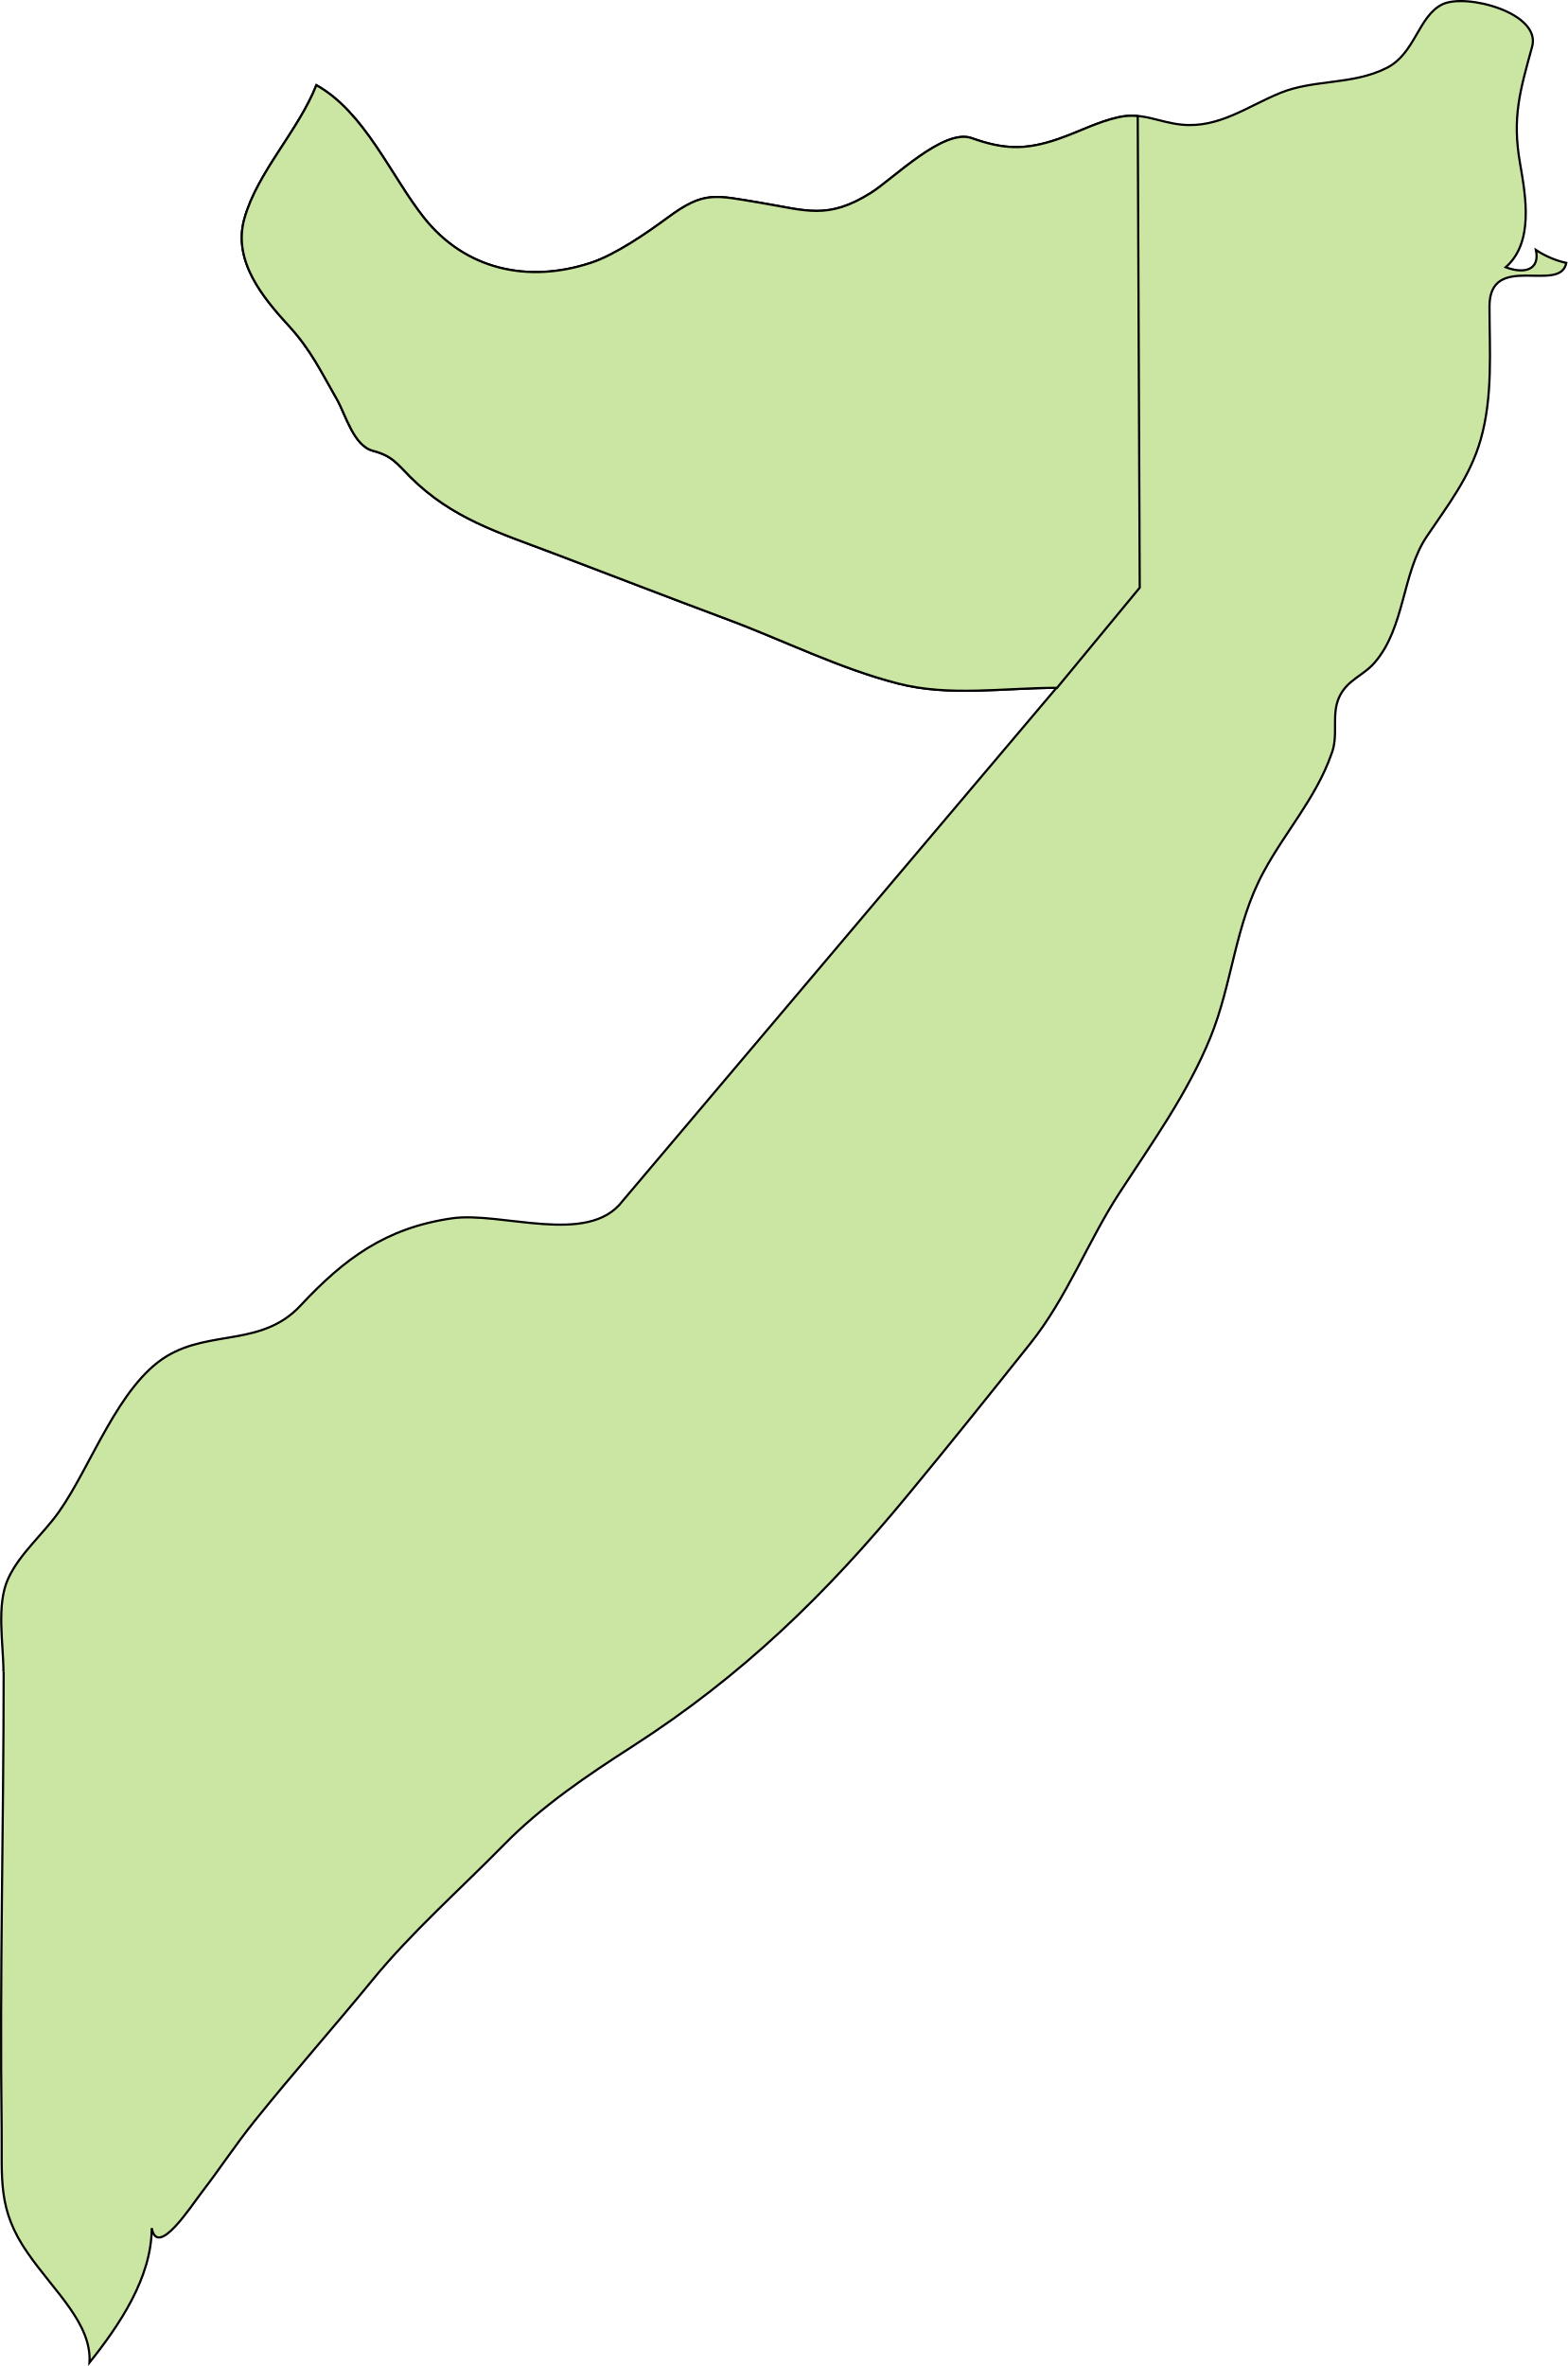
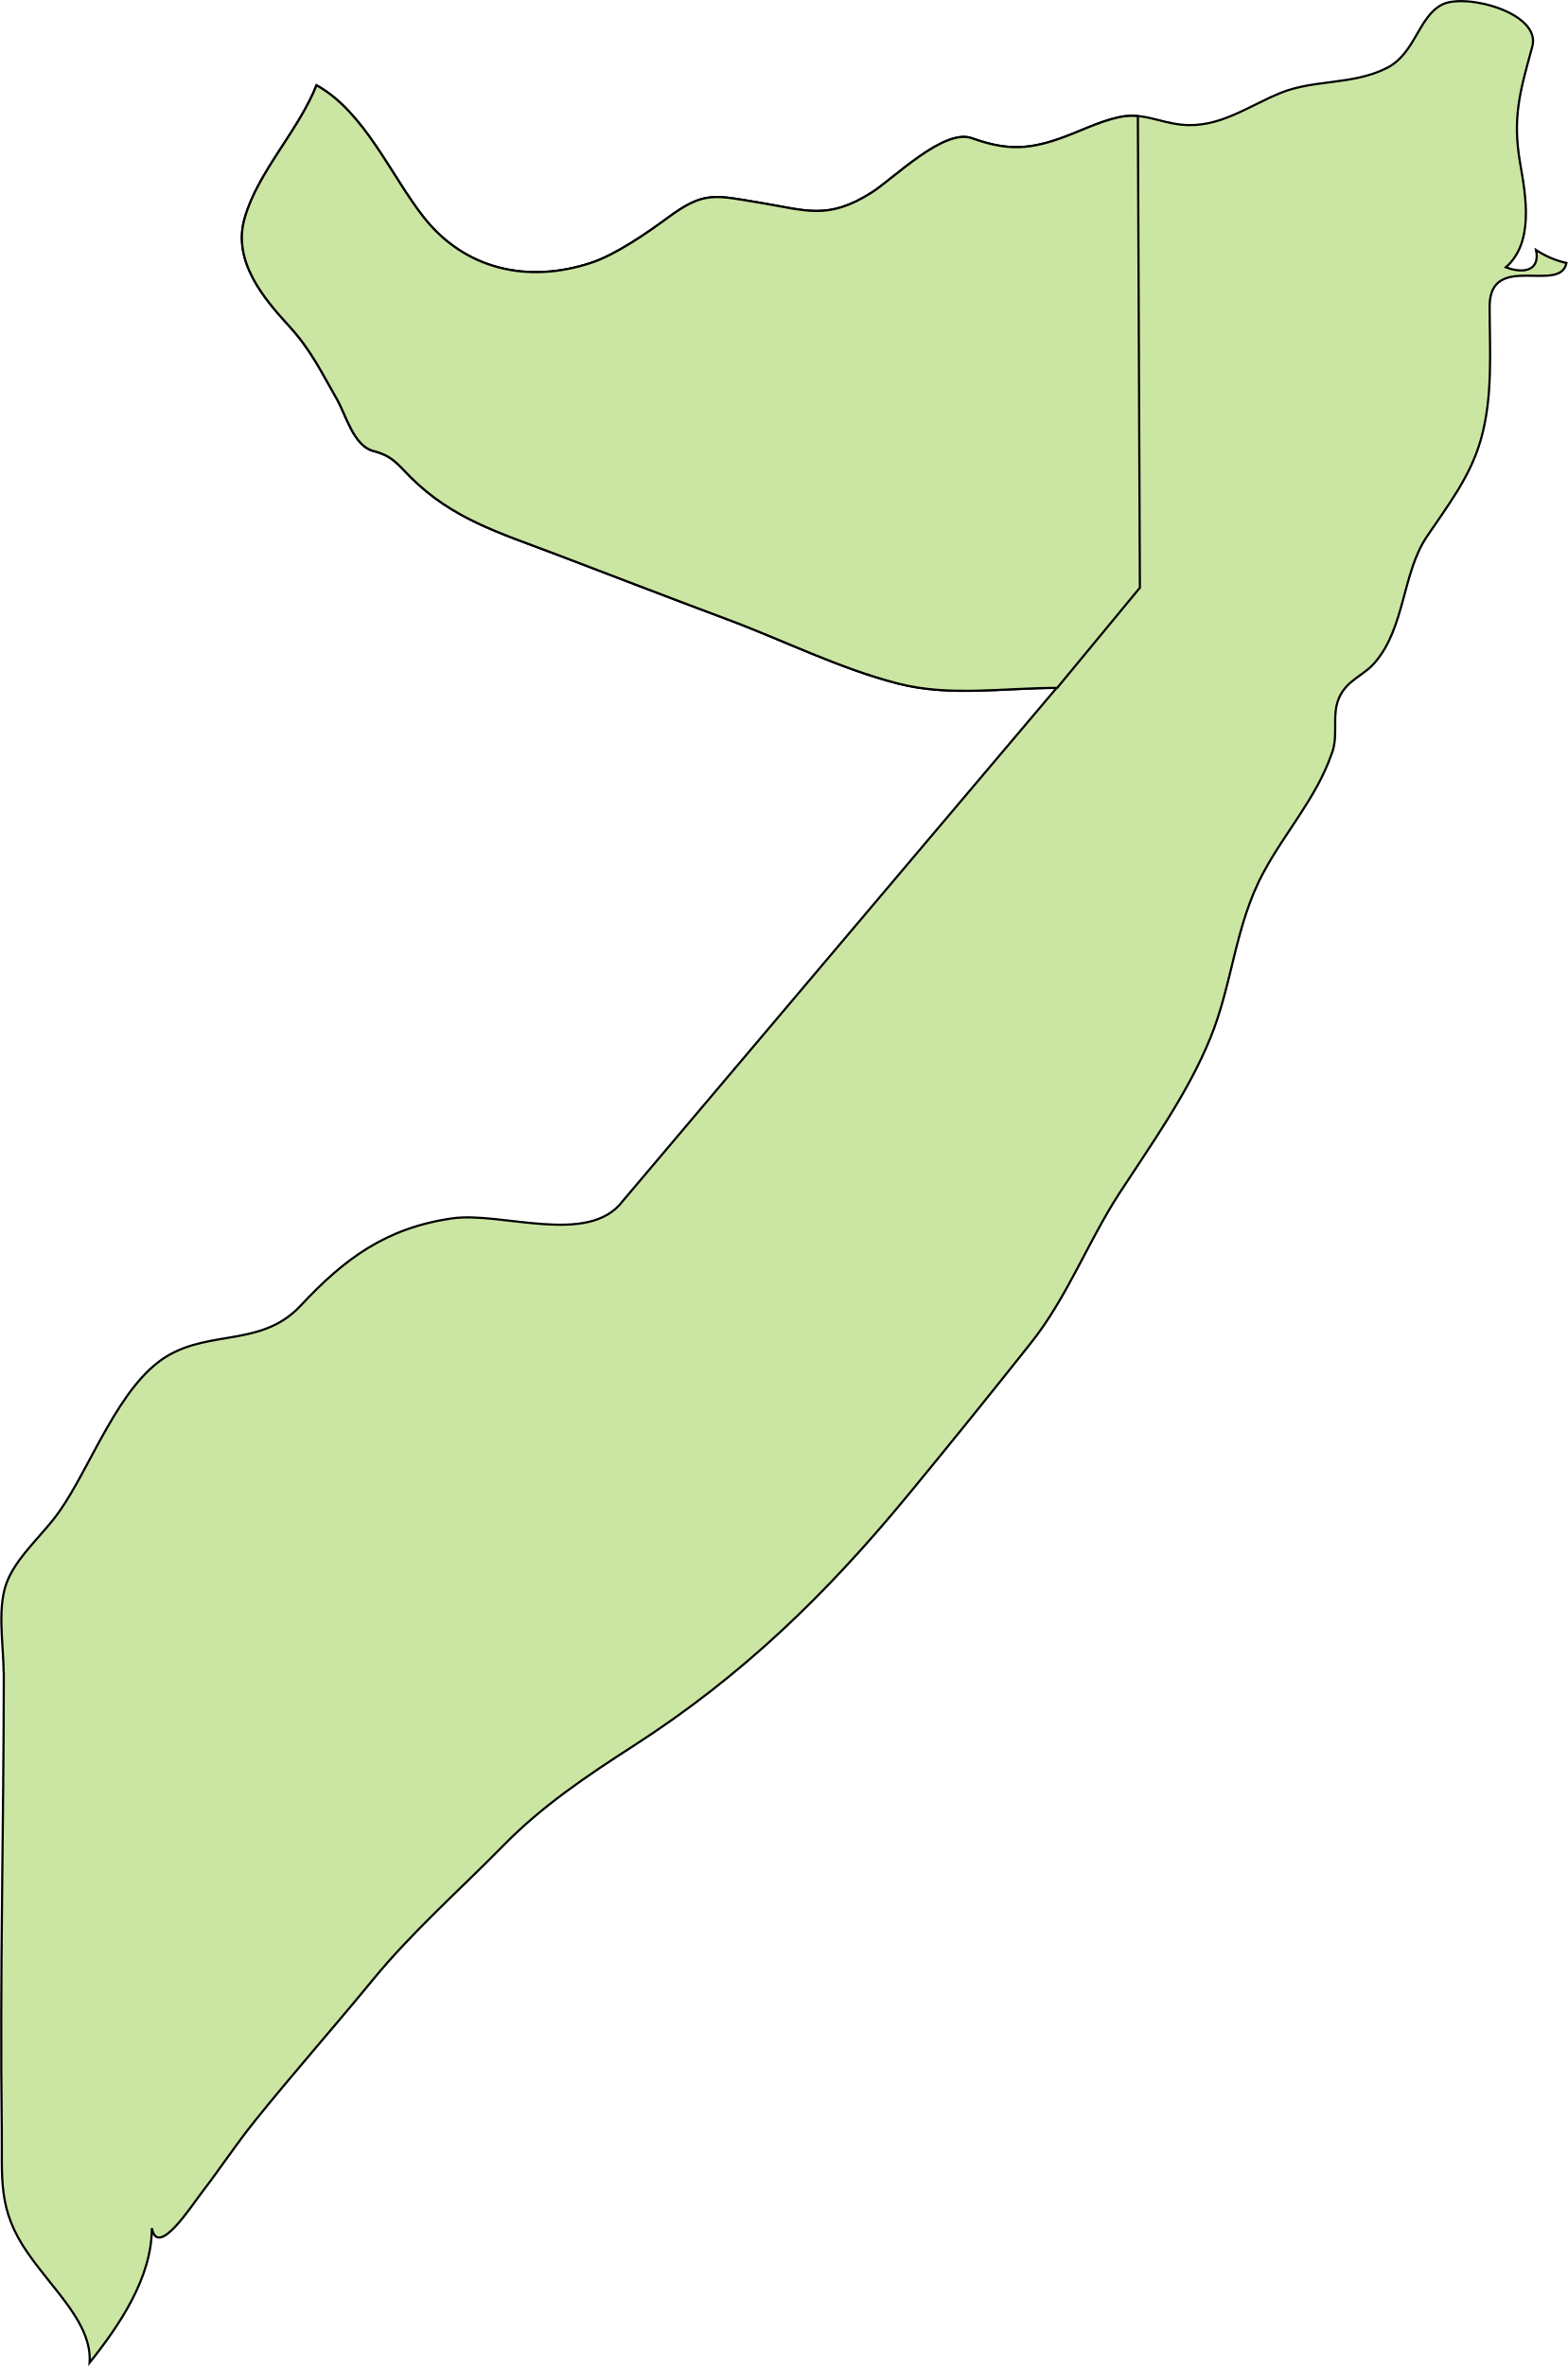
- <svg xmlns="http://www.w3.org/2000/svg" width="104.145mm" height="157.169mm" viewBox="0 0 104.145 157.169" version="1.1" id="svg16968">
-   <defs id="defs16962" />
-   <g id="layer1" transform="translate(276.5904,-173.8142)">
-     <g id="so" class="landxx coastxx so" style="fill:#cbe6a3;fill-opacity:1;fill-rule:evenodd;stroke:#000000;stroke-width:0.109;stroke-miterlimit:4;stroke-dasharray:none;stroke-opacity:1" transform="matrix(1.329294,0,0,1.329294,-2381.564,-698.1527)">
-       <path id="so-" class="landxx so so-" d="m 1583.7,739.51 c 0,-1.407 -0.37,-3.353 0.24,-4.67 0.58,-1.254 1.76,-2.223 2.55,-3.353 1.59,-2.258 2.97,-6.299 5.37,-7.752 2.2,-1.327 4.77,-0.469 6.69,-2.534 2.19,-2.345 4.26,-3.877 7.56,-4.355 2.47,-0.357 6.82,1.401 8.53,-0.863 l 21.69,-25.648 c -2.63,0 -5.35,0.446 -7.92,-0.216 -2.93,-0.75 -5.72,-2.158 -8.54,-3.21 -2.91,-1.084 -5.81,-2.209 -8.71,-3.309 -2.69,-1.018 -5.05,-1.729 -7.12,-3.798 -0.69,-0.693 -0.91,-1.057 -1.87,-1.311 -0.97,-0.259 -1.35,-1.769 -1.8,-2.568 -0.78,-1.356 -1.29,-2.453 -2.38,-3.649 -1.31,-1.427 -2.84,-3.257 -2.25,-5.38 0.65,-2.33 2.69,-4.376 3.6,-6.673 2.41,1.34 3.73,4.542 5.37,6.615 2.05,2.588 5.18,3.306 8.35,2.26 1.22,-0.4 2.79,-1.484 3.83,-2.25 1.83,-1.354 2.35,-1.126 4.61,-0.755 2.33,0.384 3.38,0.872 5.55,-0.486 1.1,-0.686 3.63,-3.244 5.04,-2.74 1.56,0.554 2.64,0.623 4.31,0.05 1.02,-0.348 1.97,-0.86 3.02,-1.093 1.21,-0.268 2.01,0.255 3.16,0.369 1.87,0.188 3.31,-0.926 4.94,-1.587 1.69,-0.689 3.61,-0.384 5.32,-1.251 1.42,-0.722 1.57,-2.578 2.77,-3.172 1.18,-0.577 4.96,0.426 4.49,2.116 -0.6,2.189 -1.01,3.524 -0.6,5.845 0.28,1.617 0.7,3.935 -0.72,5.175 0.94,0.353 1.72,0.134 1.51,-0.864 0.47,0.311 0.98,0.527 1.52,0.648 -0.31,1.551 -3.82,-0.574 -3.84,2.149 0,2.224 0.18,4.5 -0.44,6.68 -0.53,1.862 -1.65,3.287 -2.7,4.85 -1.23,1.824 -1.08,4.526 -2.59,6.283 -0.58,0.682 -1.38,0.856 -1.79,1.756 -0.4,0.895 0,1.905 -0.39,2.852 -0.76,2.16 -2.31,3.875 -3.38,5.865 -1.44,2.648 -1.55,5.563 -2.67,8.301 -1.14,2.783 -2.91,5.242 -4.54,7.747 -1.58,2.431 -2.63,5.247 -4.45,7.517 -2.01,2.521 -4.02,5.035 -6.08,7.524 -4.12,5.004 -8.31,9.071 -13.77,12.587 -2.29,1.474 -4.57,3.005 -6.48,4.961 -2.16,2.201 -4.62,4.374 -6.56,6.752 -1.93,2.354 -3.96,4.645 -5.86,7.008 -0.93,1.151 -1.74,2.388 -2.64,3.559 -0.56,0.724 -2.23,3.337 -2.52,1.813 0,2.476 -1.62,4.855 -3.11,6.724 0.12,-1.942 -1.75,-3.548 -3.08,-5.466 -1.53,-2.189 -1.28,-3.697 -1.31,-6.233 -0.1,-7.667 0.1,-15.152 0.1,-22.816" style="fill:#cbe6a3;fill-opacity:1;fill-rule:evenodd;stroke:#000000;stroke-width:0.109;stroke-miterlimit:4;stroke-dasharray:none;stroke-opacity:1" />
-       <path id="xs" class="limitxx so xs" d="m 1636.33,690.335 c -2.63,0 -5.35,0.446 -7.92,-0.216 -2.93,-0.75 -5.72,-2.158 -8.54,-3.21 -2.91,-1.084 -5.81,-2.209 -8.71,-3.309 -2.69,-1.018 -5.05,-1.729 -7.12,-3.798 -0.69,-0.693 -0.91,-1.057 -1.87,-1.311 -0.97,-0.259 -1.35,-1.769 -1.8,-2.568 -0.78,-1.356 -1.29,-2.453 -2.38,-3.649 -1.31,-1.427 -2.84,-3.257 -2.25,-5.38 0.65,-2.33 2.69,-4.376 3.6,-6.673 2.41,1.34 3.73,4.542 5.37,6.615 2.05,2.588 5.18,3.306 8.35,2.26 1.22,-0.4 2.79,-1.484 3.83,-2.25 1.83,-1.354 2.35,-1.126 4.61,-0.755 2.33,0.384 3.38,0.872 5.55,-0.486 1.1,-0.686 3.63,-3.244 5.04,-2.74 1.56,0.554 2.64,0.623 4.31,0.05 1.02,-0.348 1.97,-0.86 3.02,-1.093 0.35,-0.08 0.67,-0.09 0.97,-0.06 l 0.1,23.567 -4.14,5.013 z" style="fill:#cbe6a3;fill-opacity:1;fill-rule:evenodd;stroke:#000000;stroke-width:0.109;stroke-miterlimit:4;stroke-dasharray:none;stroke-opacity:1" />
-     </g>
+ <svg xmlns="http://www.w3.org/2000/svg" width="393.619" height="594.025" viewBox="0 0 104.145 157.169">
+   <g class="landxx coastxx so" transform="matrix(1.3293 0 0 1.3293 -2104.974 -871.967)" fill="#cbe6a3" fill-rule="evenodd" stroke="#000" stroke-width=".109">
+     <path class="landxx so so-" d="M1583.7 739.51c0-1.407-.37-3.353.24-4.67.58-1.254 1.76-2.223 2.55-3.353 1.59-2.258 2.97-6.299 5.37-7.752 2.2-1.327 4.77-.469 6.69-2.534 2.19-2.345 4.26-3.877 7.56-4.355 2.47-.357 6.82 1.401 8.53-.863l21.69-25.648c-2.63 0-5.35.446-7.92-.216-2.93-.75-5.72-2.158-8.54-3.21-2.91-1.084-5.81-2.209-8.71-3.309-2.69-1.018-5.05-1.729-7.12-3.798-.69-.693-.91-1.057-1.87-1.311-.97-.259-1.35-1.769-1.8-2.568-.78-1.356-1.29-2.453-2.38-3.649-1.31-1.427-2.84-3.257-2.25-5.38.65-2.33 2.69-4.376 3.6-6.673 2.41 1.34 3.73 4.542 5.37 6.615 2.05 2.588 5.18 3.306 8.35 2.26 1.22-.4 2.79-1.484 3.83-2.25 1.83-1.354 2.35-1.126 4.61-.755 2.33.384 3.38.872 5.55-.486 1.1-.686 3.63-3.244 5.04-2.74 1.56.554 2.64.623 4.31.05 1.02-.348 1.97-.86 3.02-1.093 1.21-.268 2.01.255 3.16.369 1.87.188 3.31-.926 4.94-1.587 1.69-.689 3.61-.384 5.32-1.251 1.42-.722 1.57-2.578 2.77-3.172 1.18-.577 4.96.426 4.49 2.116-.6 2.189-1.01 3.524-.6 5.845.28 1.617.7 3.935-.72 5.175.94.353 1.72.134 1.51-.864.47.311.98.527 1.52.648-.31 1.551-3.82-.574-3.84 2.149 0 2.224.18 4.5-.44 6.68-.53 1.862-1.65 3.287-2.7 4.85-1.23 1.824-1.08 4.526-2.59 6.283-.58.682-1.38.856-1.79 1.756-.4.895 0 1.905-.39 2.852-.76 2.16-2.31 3.875-3.38 5.865-1.44 2.648-1.55 5.563-2.67 8.301-1.14 2.783-2.91 5.242-4.54 7.747-1.58 2.431-2.63 5.247-4.45 7.517a528.674 528.674 0 0 1-6.08 7.524c-4.12 5.004-8.31 9.071-13.77 12.587-2.29 1.474-4.57 3.005-6.48 4.961-2.16 2.201-4.62 4.374-6.56 6.752-1.93 2.354-3.96 4.645-5.86 7.008-.93 1.151-1.74 2.388-2.64 3.559-.56.724-2.23 3.337-2.52 1.813 0 2.476-1.62 4.855-3.11 6.724.12-1.942-1.75-3.548-3.08-5.466-1.53-2.189-1.28-3.697-1.31-6.233-.1-7.667.1-15.152.1-22.816" />
+     <path class="limitxx so xs" d="M1636.33 690.335c-2.63 0-5.35.446-7.92-.216-2.93-.75-5.72-2.158-8.54-3.21-2.91-1.084-5.81-2.209-8.71-3.309-2.69-1.018-5.05-1.729-7.12-3.798-.69-.693-.91-1.057-1.87-1.311-.97-.259-1.35-1.769-1.8-2.568-.78-1.356-1.29-2.453-2.38-3.649-1.31-1.427-2.84-3.257-2.25-5.38.65-2.33 2.69-4.376 3.6-6.673 2.41 1.34 3.73 4.542 5.37 6.615 2.05 2.588 5.18 3.306 8.35 2.26 1.22-.4 2.79-1.484 3.83-2.25 1.83-1.354 2.35-1.126 4.61-.755 2.33.384 3.38.872 5.55-.486 1.1-.686 3.63-3.244 5.04-2.74 1.56.554 2.64.623 4.31.05 1.02-.348 1.97-.86 3.02-1.093.35-.08.67-.09.97-.06l.1 23.567-4.14 5.013z" />
  </g>
</svg>
